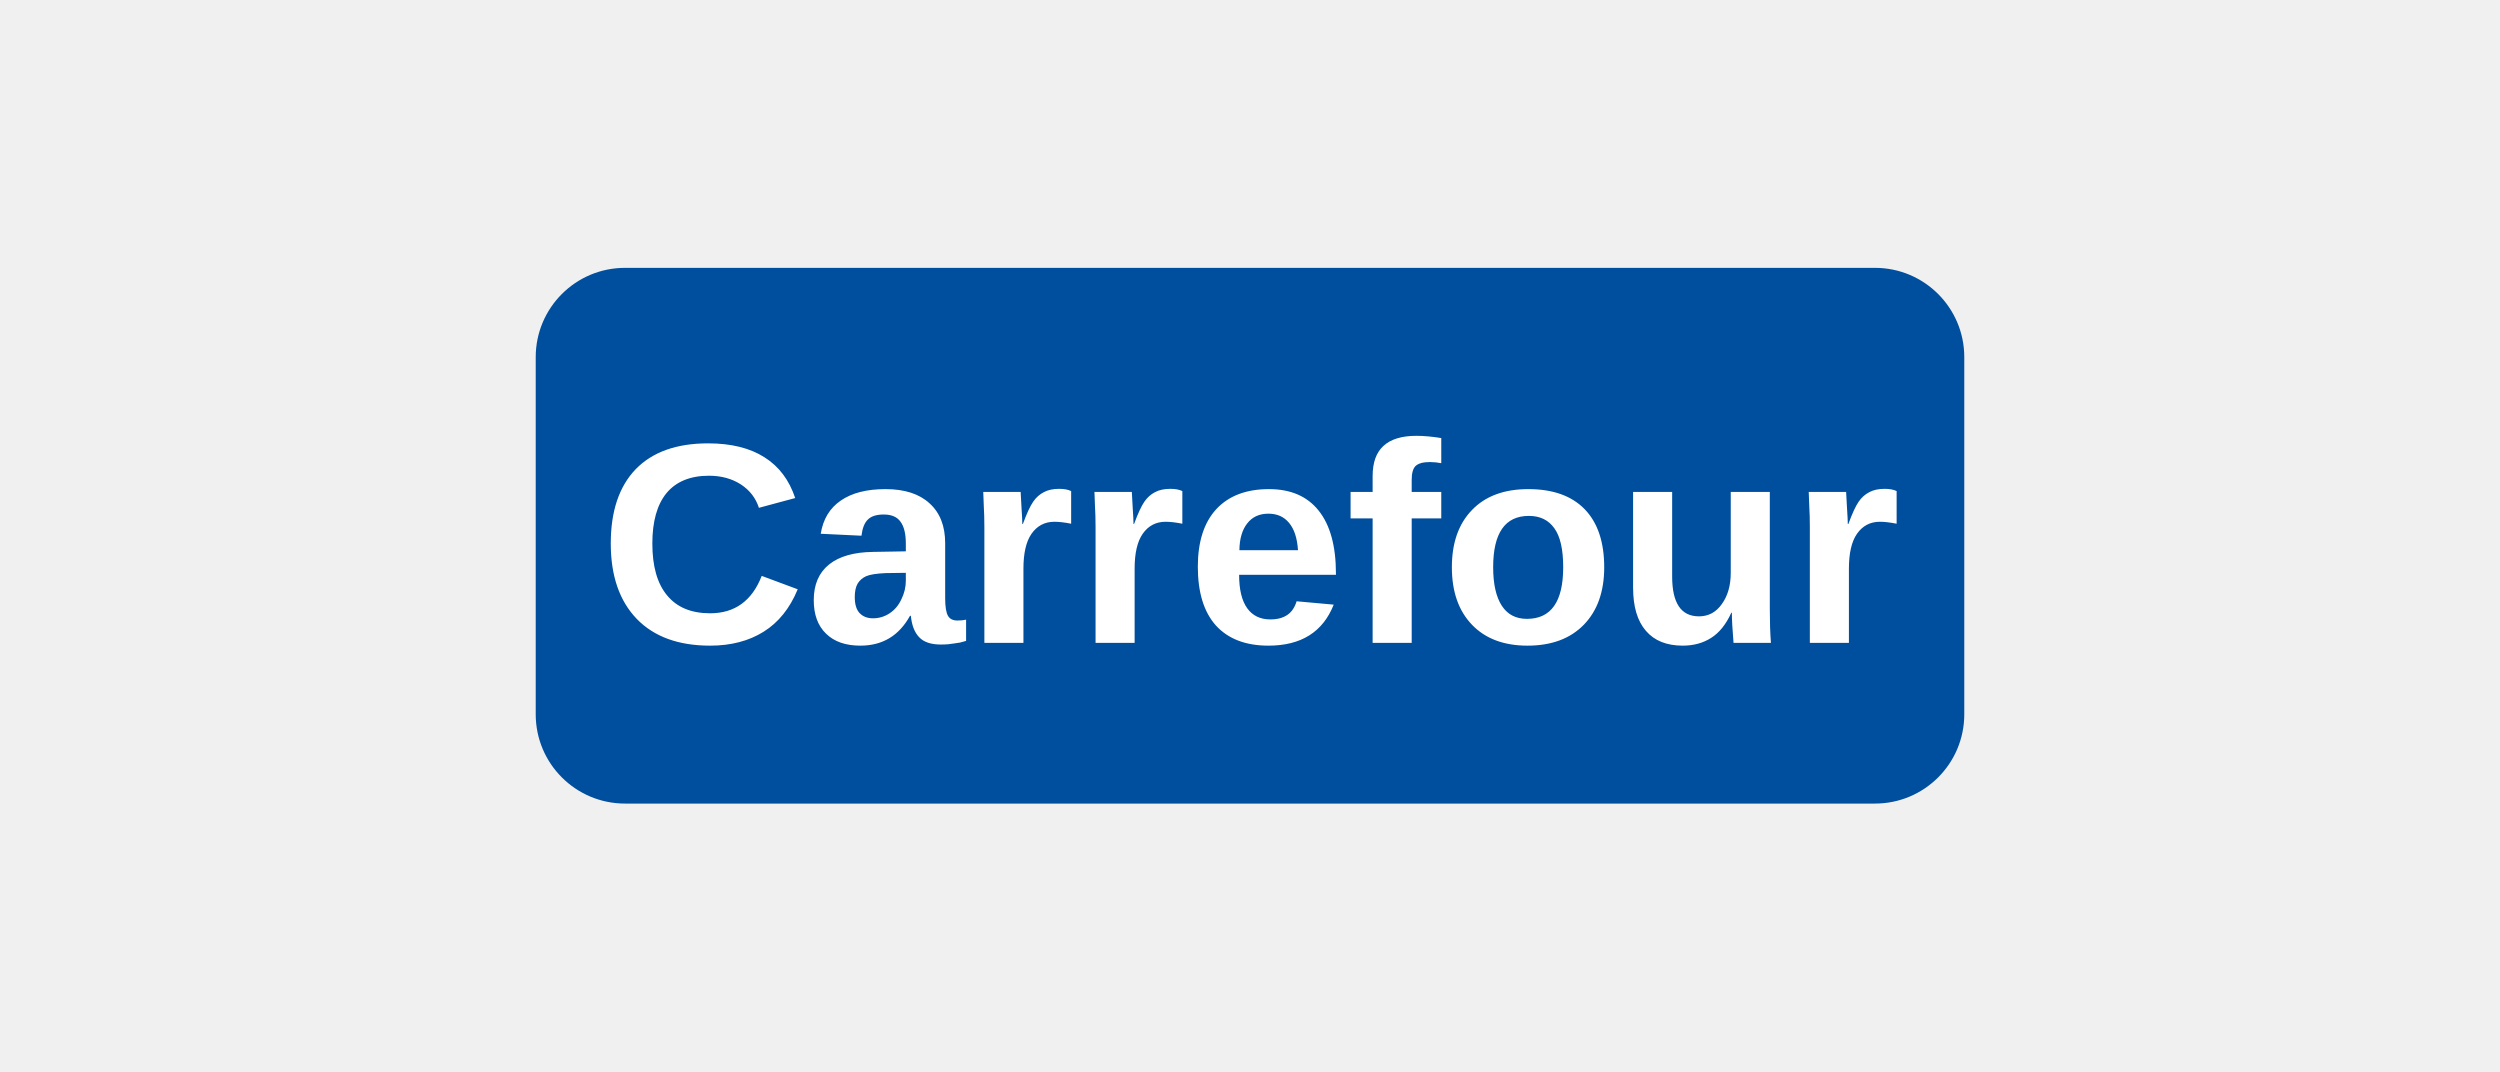
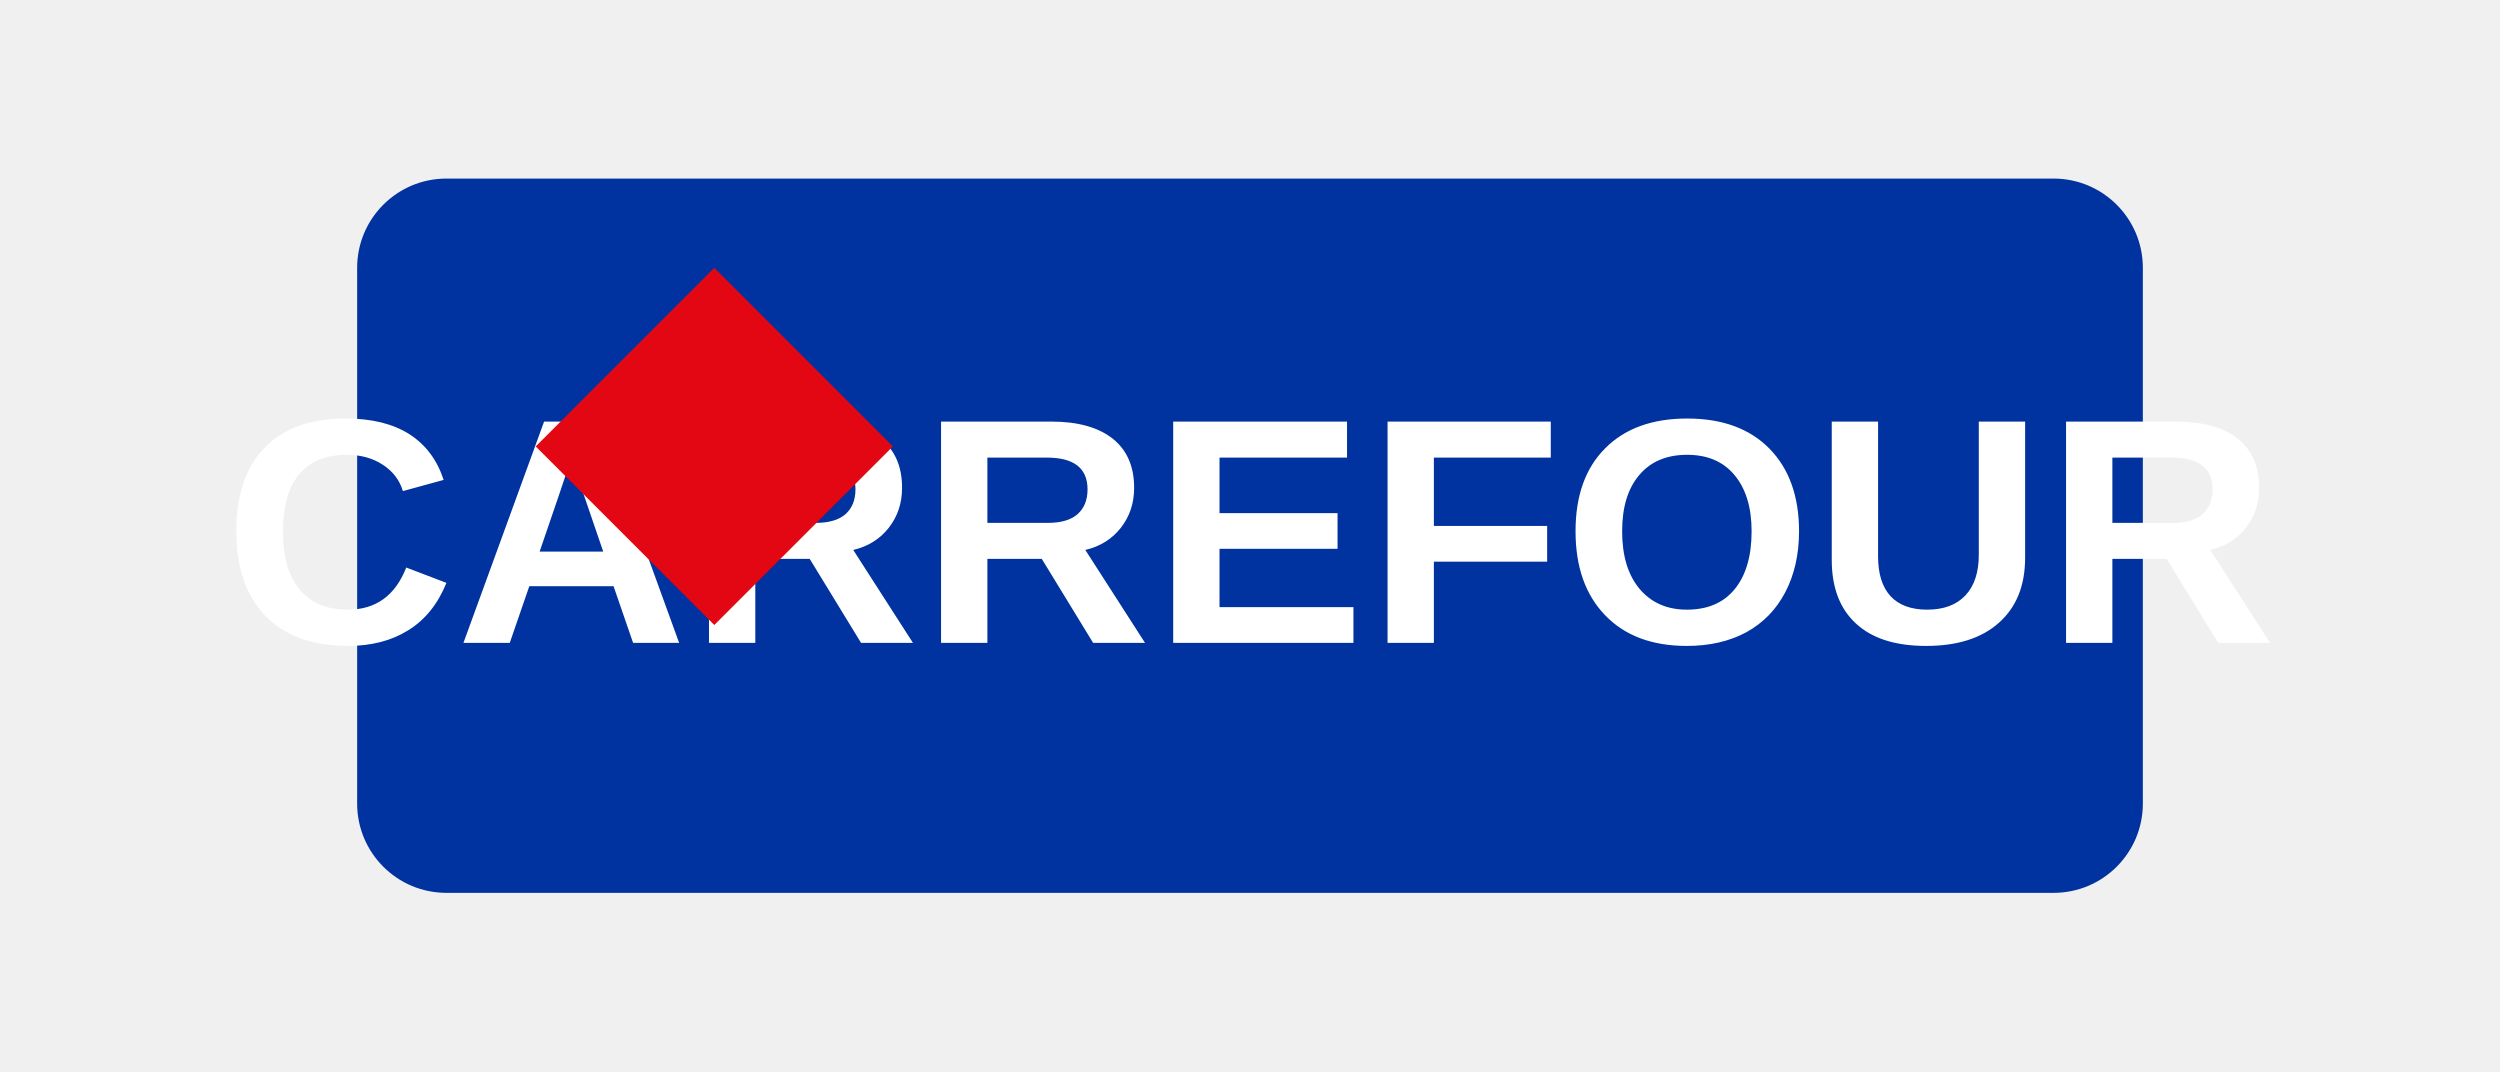
<svg xmlns="http://www.w3.org/2000/svg" width="140" height="60" viewBox="0 0 140 60" fill="none">
-   <rect x="30" y="15" width="80" height="30" rx="5" fill="#004f9f" />
-   <text x="70" y="36" font-family="Arial, sans-serif" font-size="16" font-weight="bold" text-anchor="middle" fill="white">Carrefour</text>
+   <rect x="20" y="10" width="100" height="40" rx="5" fill="#0033A0" />
+   <text x="70" y="36" font-family="Arial, sans-serif" font-size="18" font-weight="bold" text-anchor="middle" fill="white">CARREFOUR</text>
+   <path d="M30 25 L40 15 L50 25 L40 35 Z" fill="#E30613" />
</svg>
